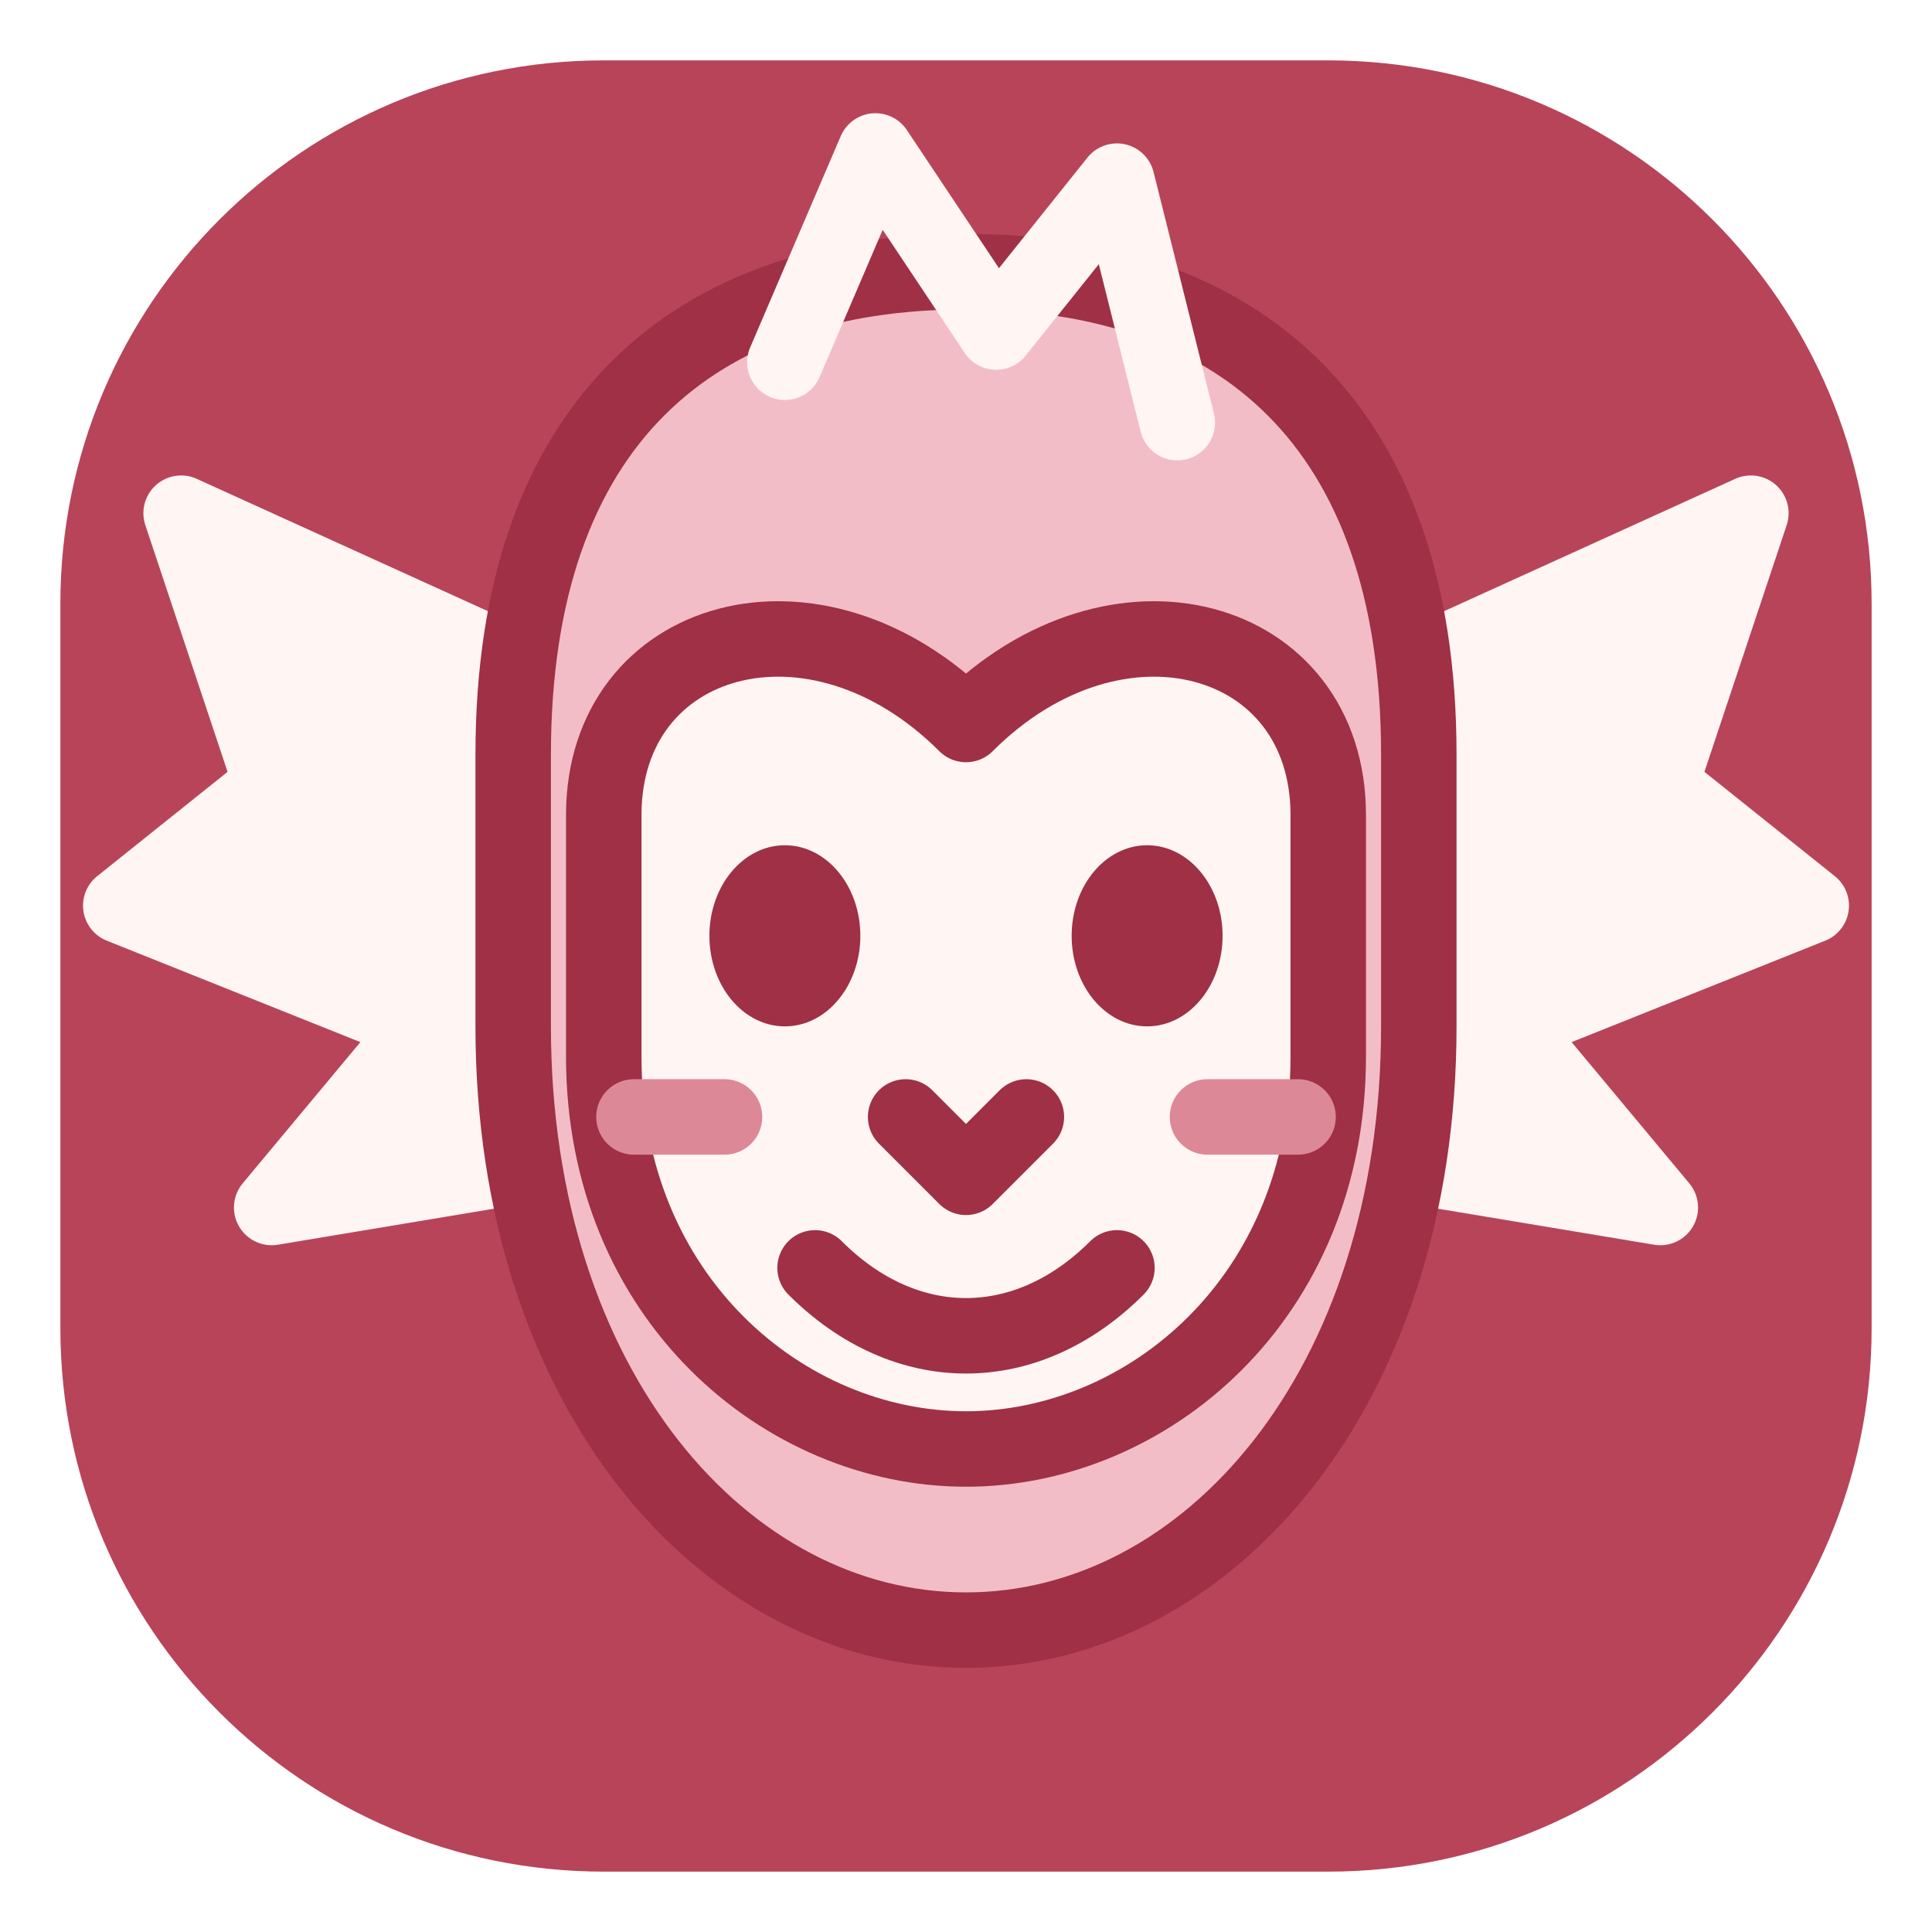
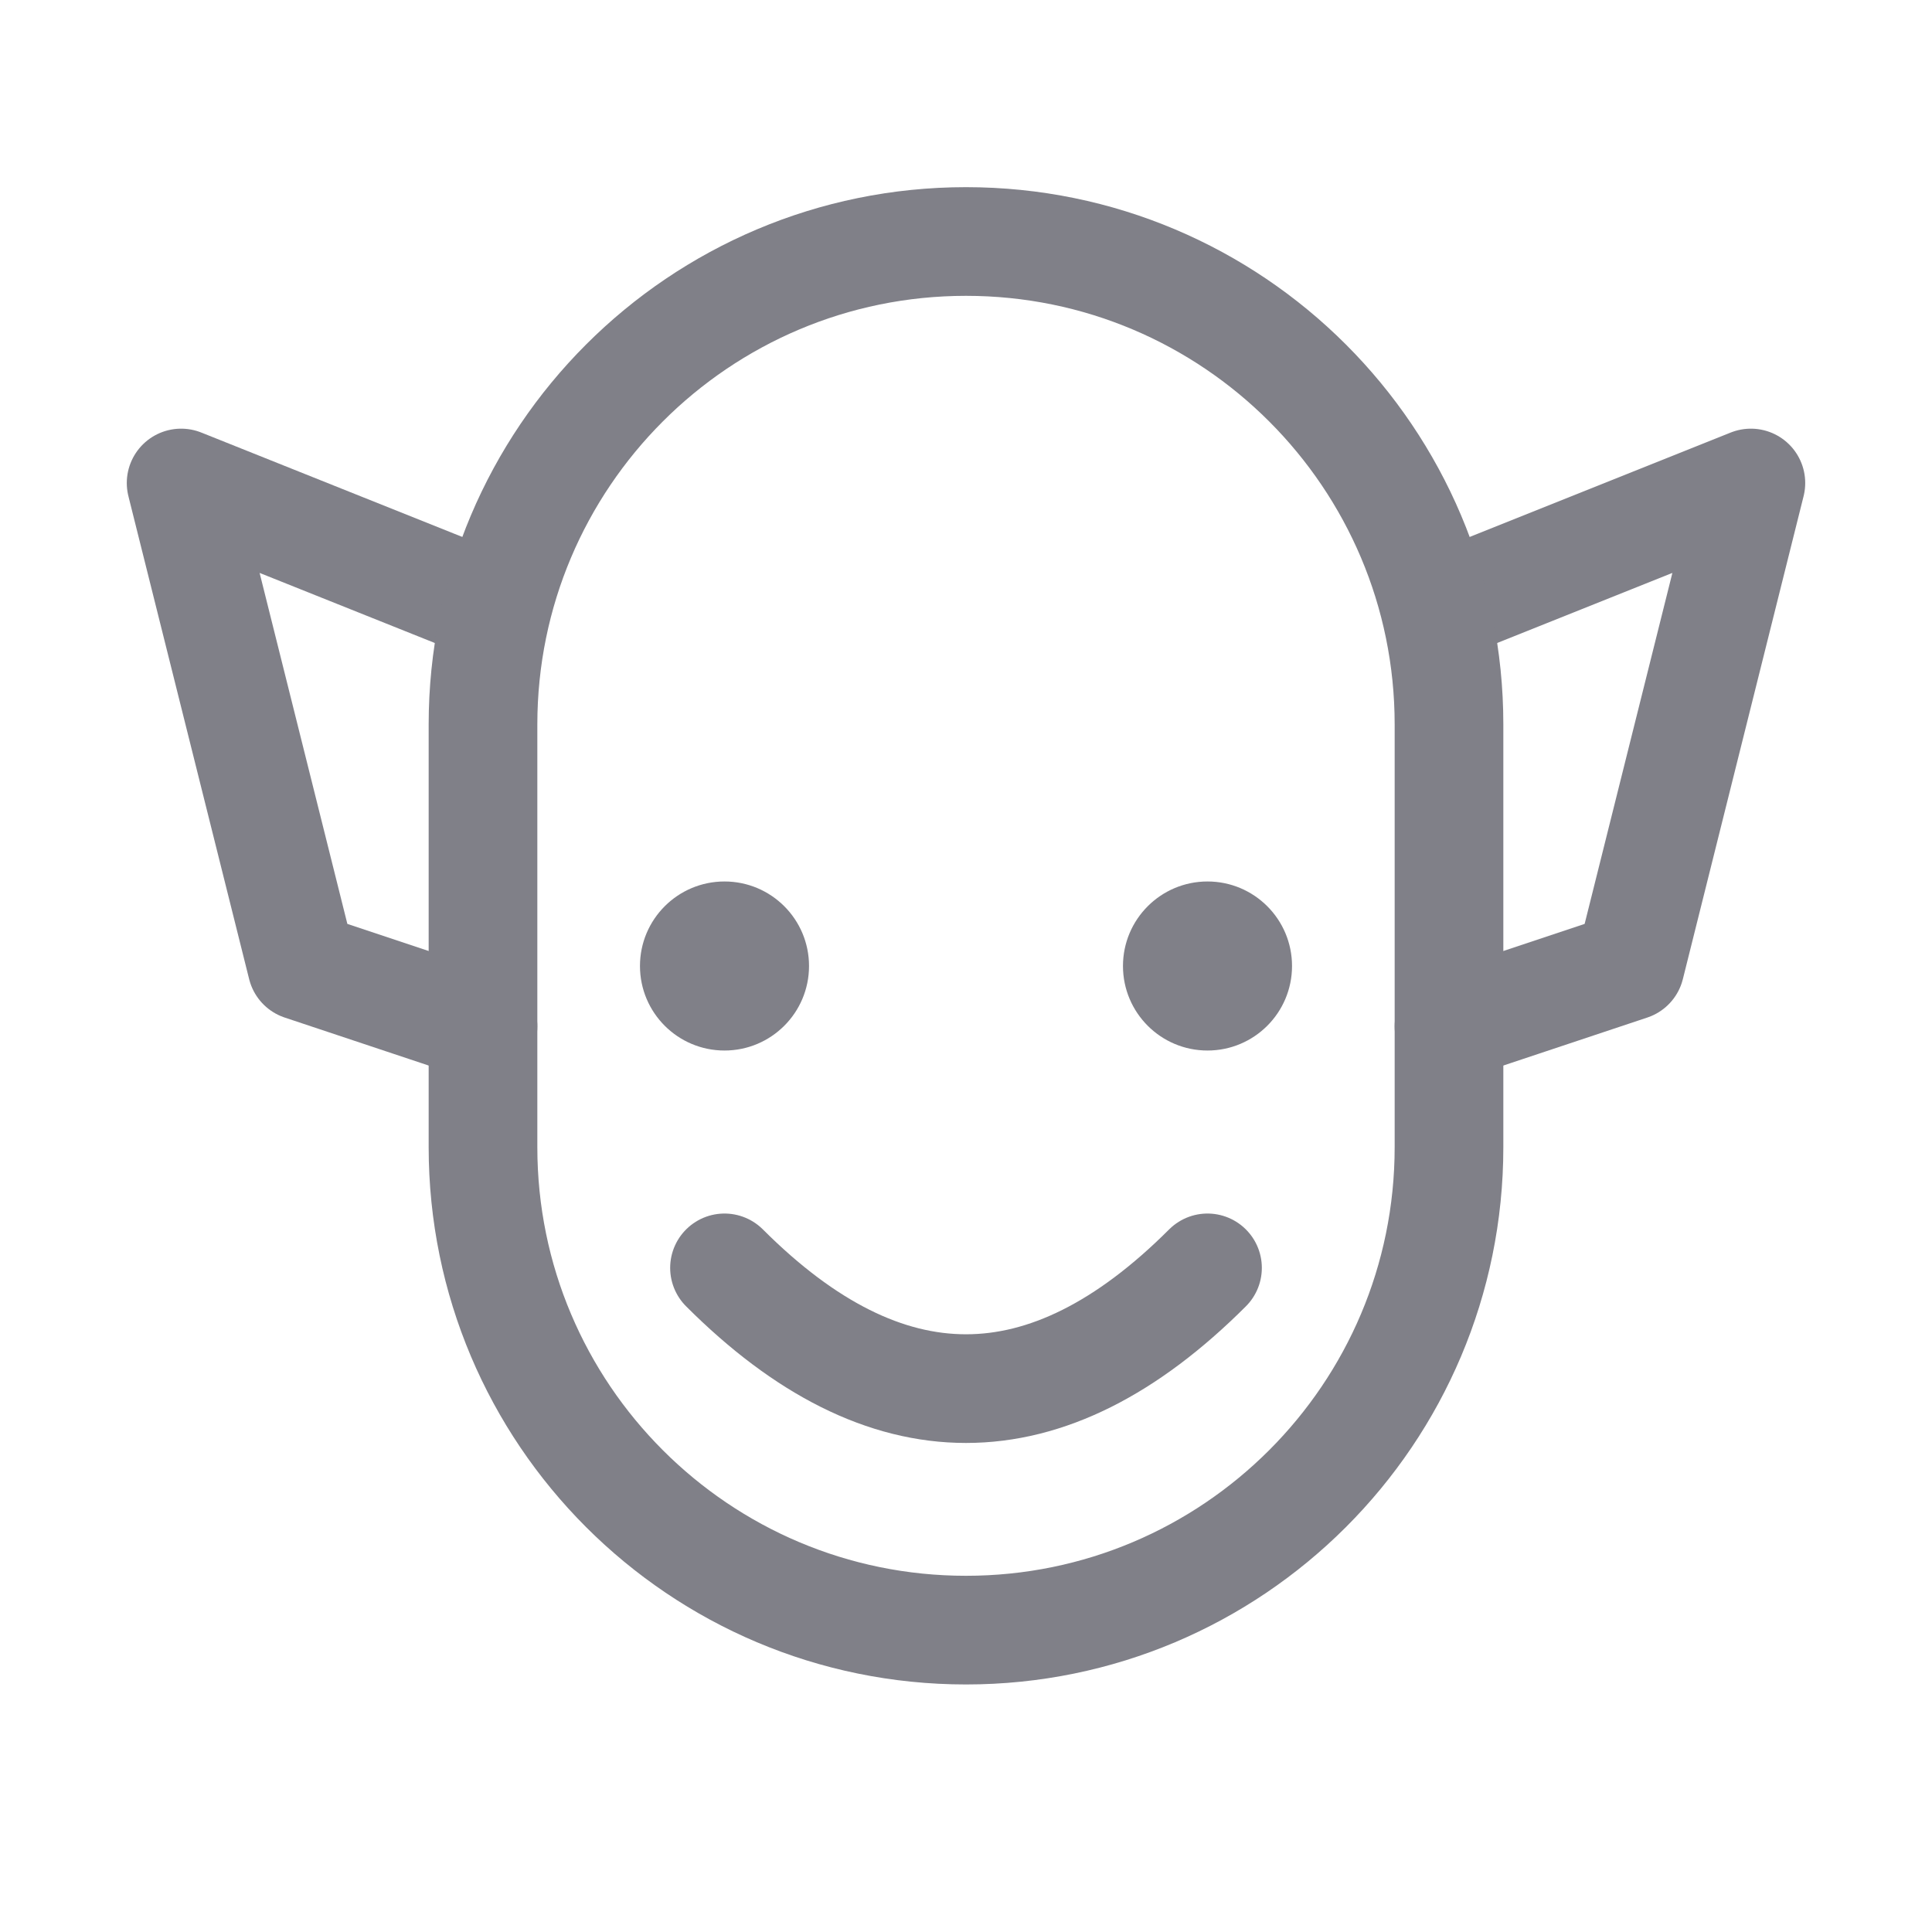
- <svg xmlns="http://www.w3.org/2000/svg" width="16" height="16" viewBox="0 0 64 64" fill="none" stroke="#9f3046" stroke-width="2.5" stroke-linecap="round" stroke-linejoin="round">
-   <rect x="2" y="2" width="60" height="60" rx="18" fill="#b84459" stroke="none" />
-   <path d="m17 22-11-5 3 9-5 4 10 4-5 6 12-2m26-16 11-5-3 9 5 4-10 4 5 6-12-2" fill="#fff5f2" stroke="#fff5f2" />
-   <path d="M17 25c0-11 6-16 15-16s15 5 15 16v9c0 12-7 20-15 20s-15-8-15-20z" fill="#f3bdc7" />
-   <path d="m26 12 3-7 4 6 4-5 2 8" stroke="#fff5f2" />
-   <path d="M20 27c0-6 7-8 12-3 5-5 12-3 12 3v8c0 8-6 13-12 13s-12-5-12-13z" fill="#fff5f2" />
-   <ellipse cx="26" cy="31" rx="2.5" ry="3" fill="#9f3046" stroke="none" />
-   <ellipse cx="38" cy="31" rx="2.5" ry="3" fill="#9f3046" stroke="none" />
-   <path d="m30 37 2 2 2-2m-7 5c3 3 7 3 10 0" />
-   <path d="M21 37h3m16 0h3" stroke="#dc8897" />
+ <svg xmlns="http://www.w3.org/2000/svg" width="16" height="16" viewBox="0 0 32 32" fill="none" stroke="#808088" stroke-width="1.8" stroke-linecap="round" stroke-linejoin="round">
+   <path d="m8 10-5-2 2 8 3 1m16-7 5-2-2 8-3 1" />
+   <path d="M8 12a8 8 0 0 1 16 0v7a8 8 0 0 1-16 0z" />
+   <circle cx="12" cy="16" r="1.4" fill="#808088" stroke="none" />
+   <circle cx="20" cy="16" r="1.4" fill="#808088" stroke="none" />
+   <path d="M12 21q4 4 8 0" />
</svg>
